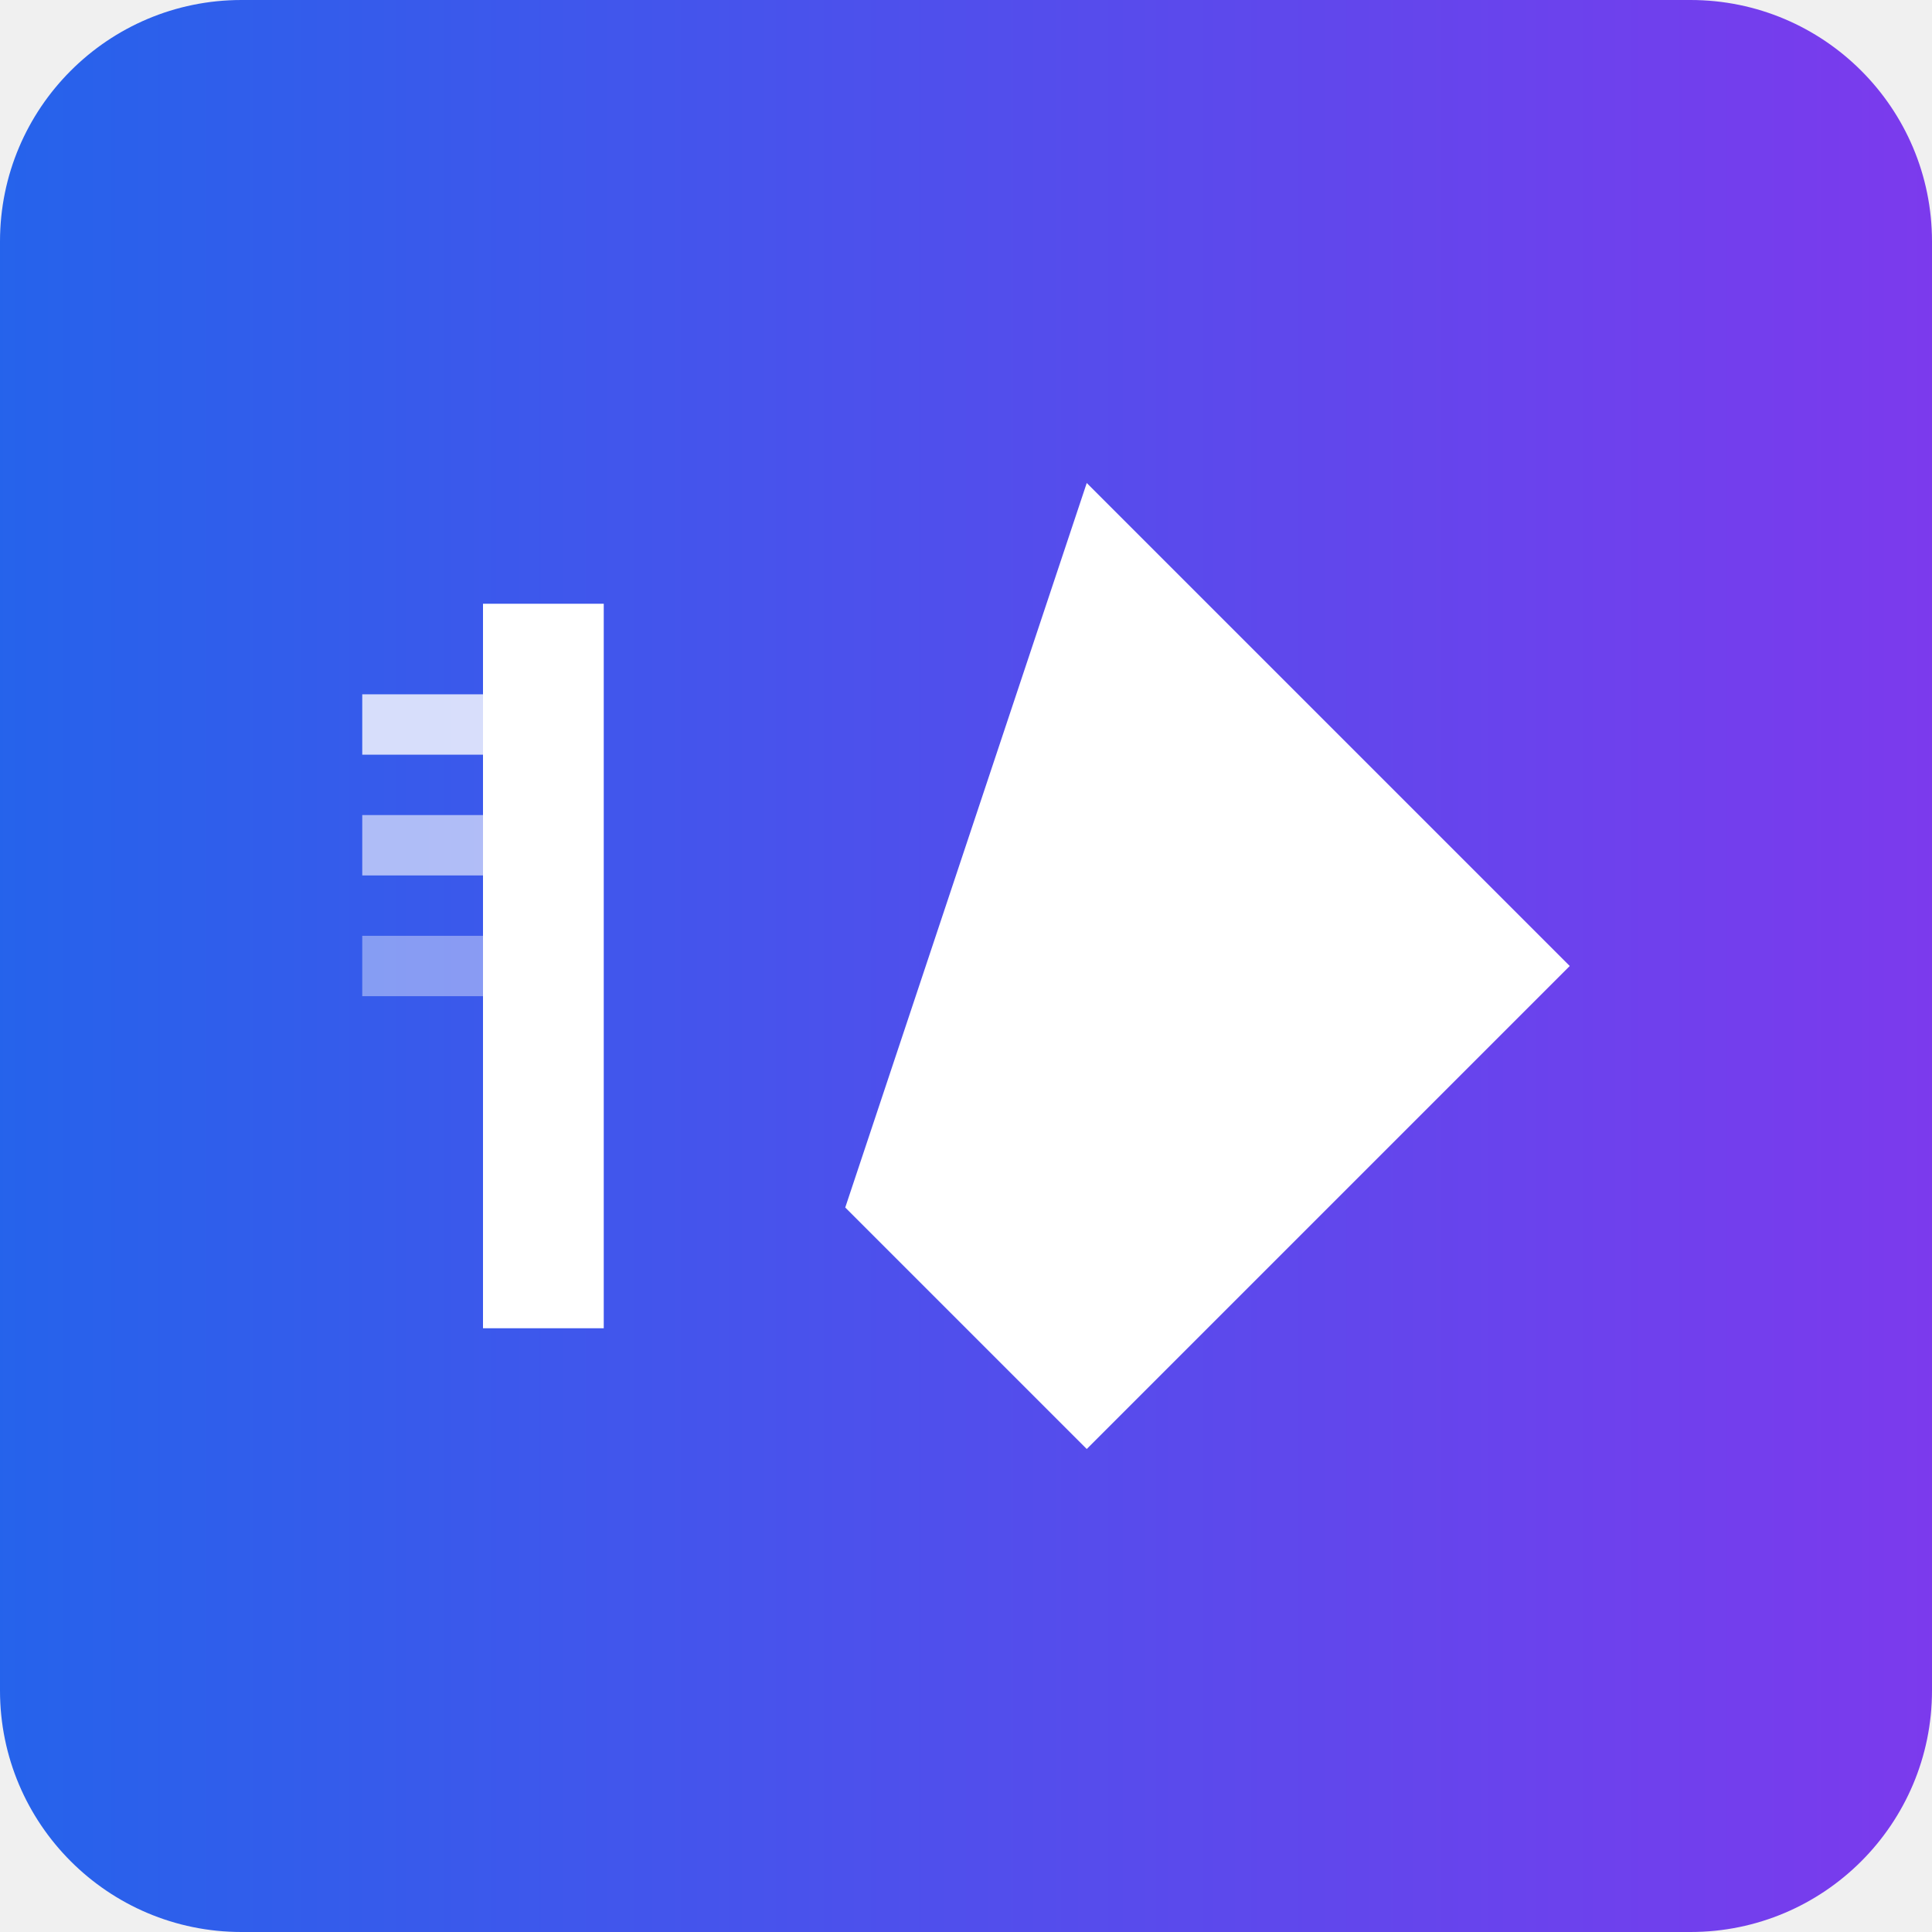
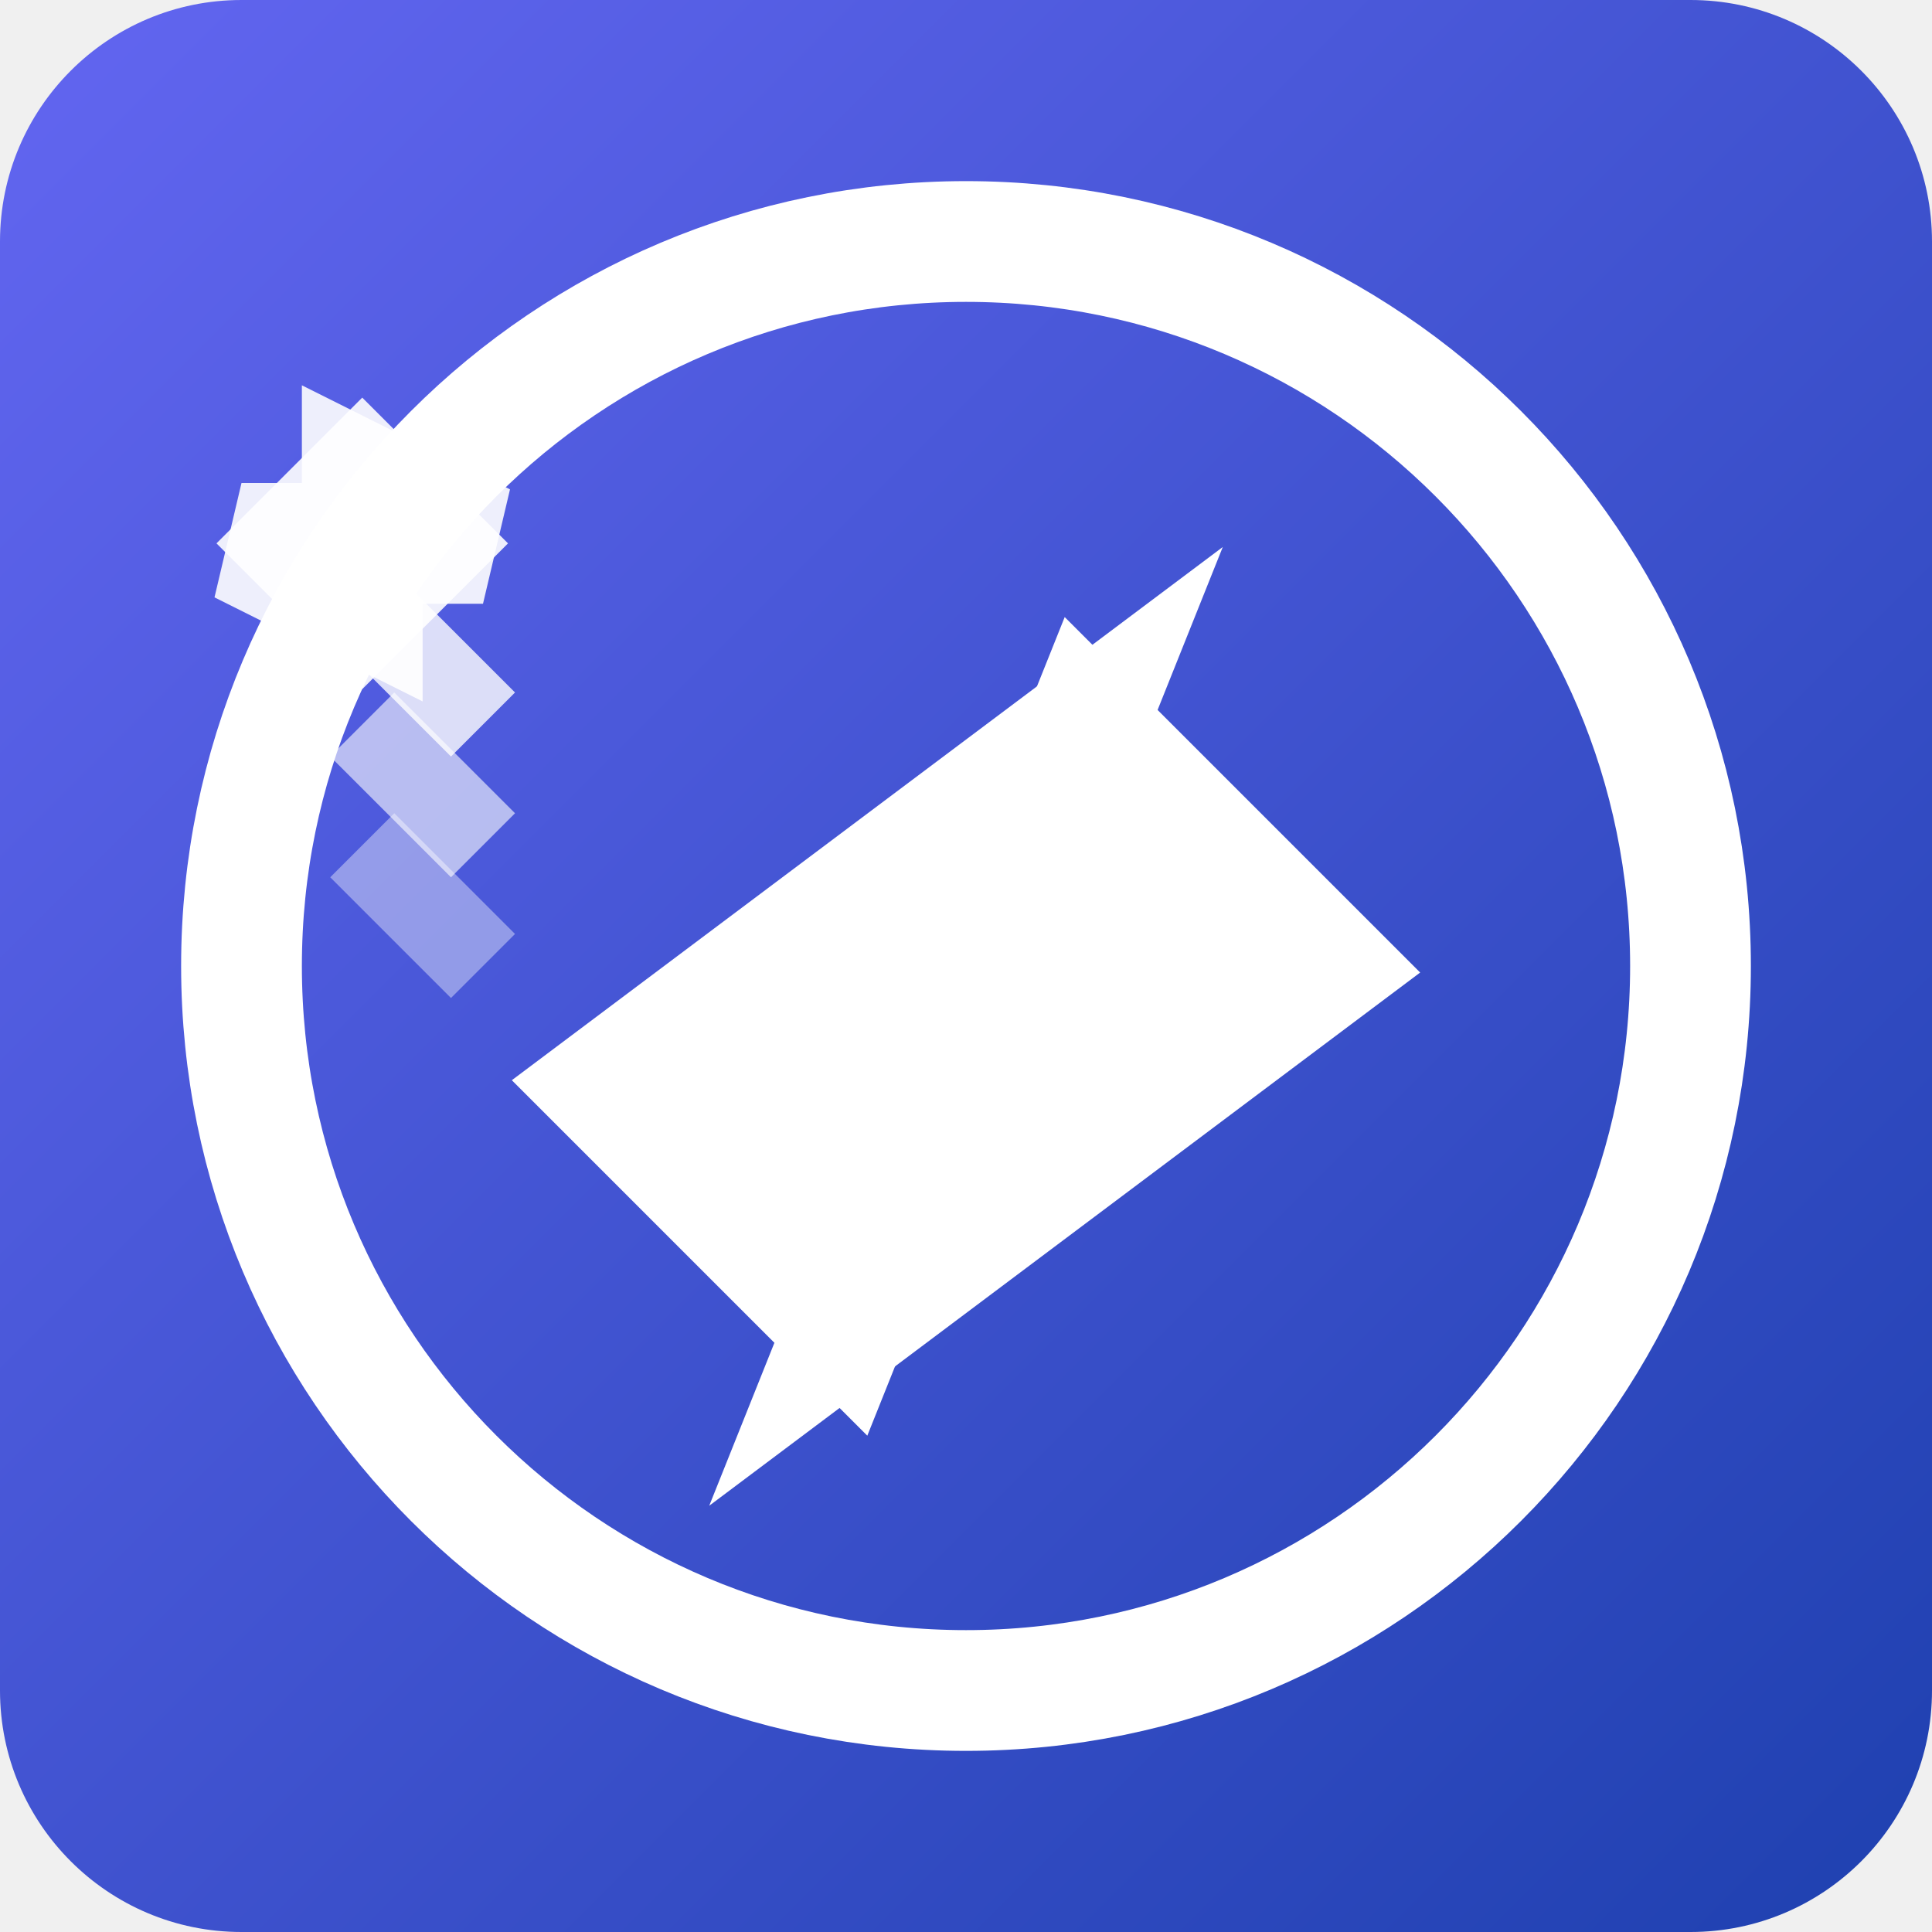
<svg xmlns="http://www.w3.org/2000/svg" width="32" height="32" viewBox="0 0 32 32" fill="none">
  <defs>
-     <linearGradient id="gradient" x1="0%" y1="0%" x2="100%" y2="0%">
-       <stop offset="0%" stop-color="#2563EB" />
-       <stop offset="100%" stop-color="#7C3AED" />
+     <linearGradient id="gradient" x1="0%" y1="0%" x2="100%" y2="100%">
+       <stop offset="0%" stop-color="#6366F1" />
+       <stop offset="100%" stop-color="#1E40AF" />
    </linearGradient>
  </defs>
  <rect width="32" height="32" fill="url(#gradient)" rx="4" />
-   <g fill="white">
-     <rect x="8" y="10" width="2" height="12" fill="white" />
-     <line x1="6" y1="12" x2="8" y2="12" stroke="white" strokeWidth="1" opacity="0.8" />
-     <line x1="6" y1="14" x2="8" y2="14" stroke="white" strokeWidth="1" opacity="0.6" />
-     <line x1="6" y1="16" x2="8" y2="16" stroke="white" strokeWidth="1" opacity="0.4" />
-     <path d="M18 8 L26 16 L18 24 L14 20 L18 8 Z" fill="white" />
+   <g fill="none" stroke="white" stroke-width="2">
+     <circle cx="16" cy="16" r="12" fill="none" stroke="white" stroke-width="2" />
+     <path d="M10 18 L18 12 L14 22 L10 18 Z" fill="white" />
+     <path d="M14 22 L18 12 L22 16 L14 22 Z" fill="white" />
+     <line x1="8" y1="12" x2="6" y2="10" stroke="white" stroke-width="1.5" opacity="0.8" />
+     <line x1="8" y1="14" x2="6" y2="12" stroke="white" stroke-width="1.5" opacity="0.6" />
+     <line x1="8" y1="16" x2="6" y2="14" stroke="white" stroke-width="1.5" opacity="0.4" />
+     <path d="M6 8 L7 9 L6 10 L5 9 Z" fill="white" opacity="0.9" />
+     <path d="M6 8 L6 10 L4 9 L8 9 Z" fill="white" opacity="0.9" />
  </g>
</svg>
